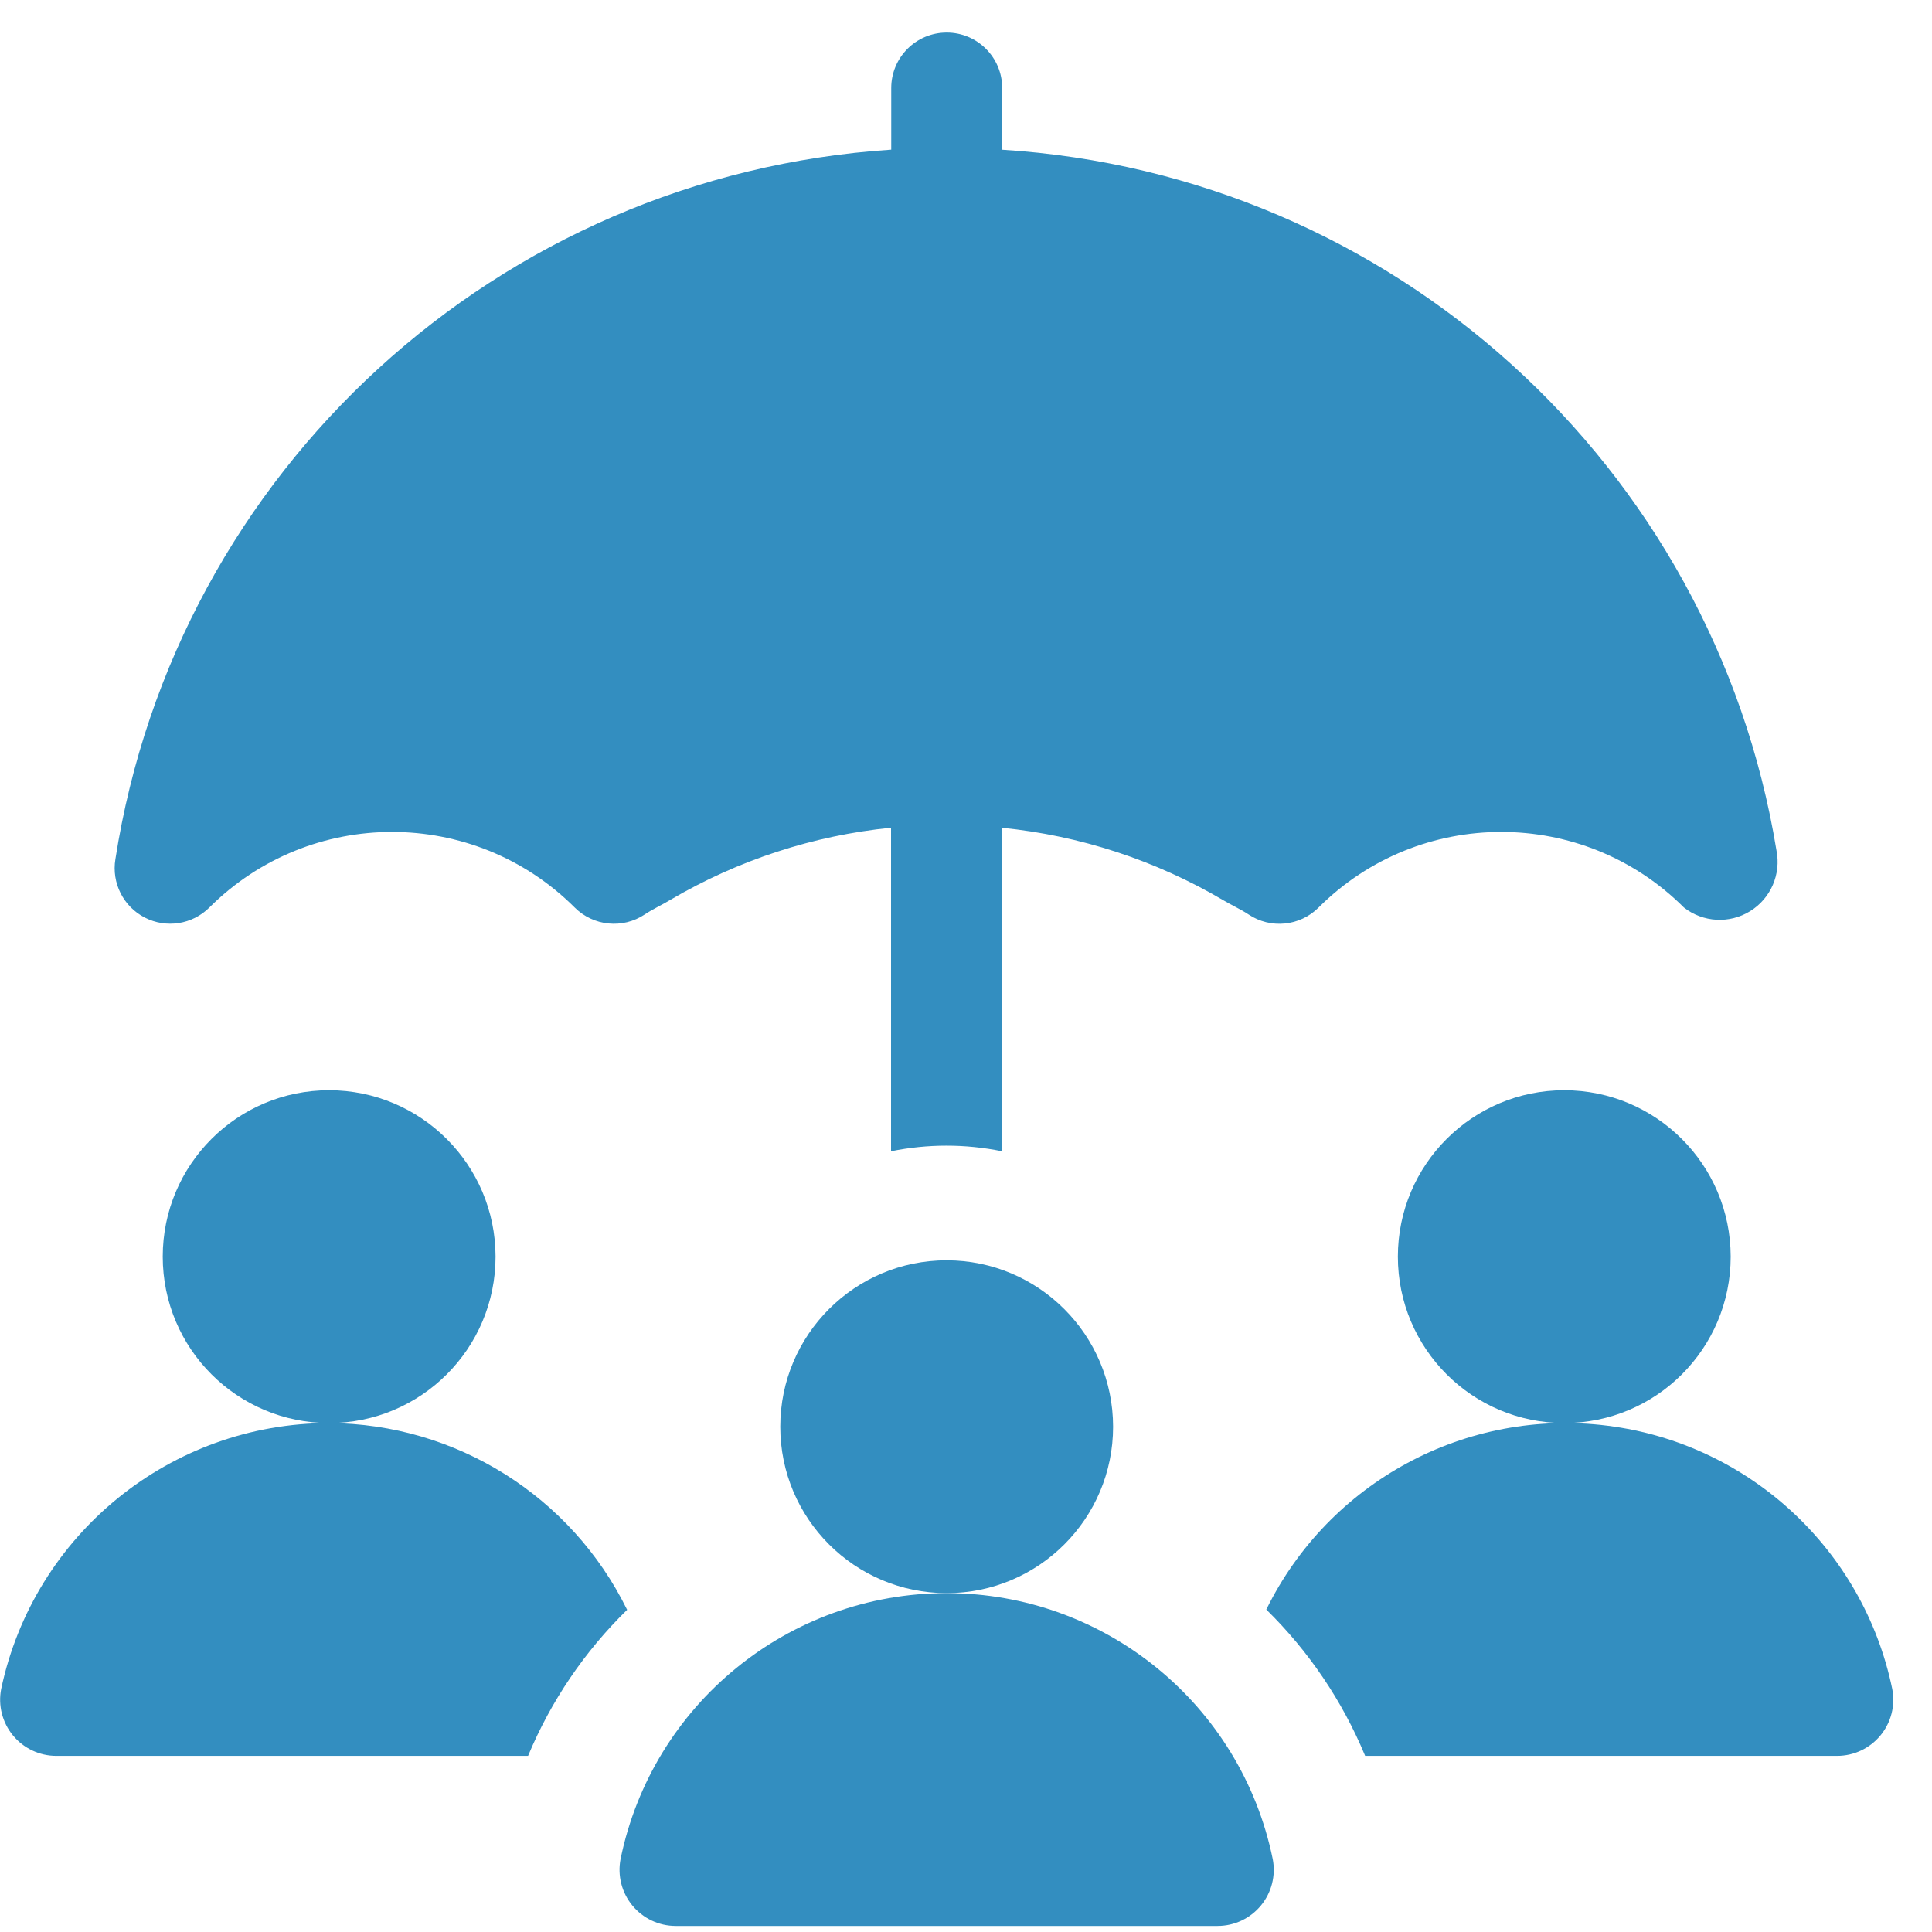
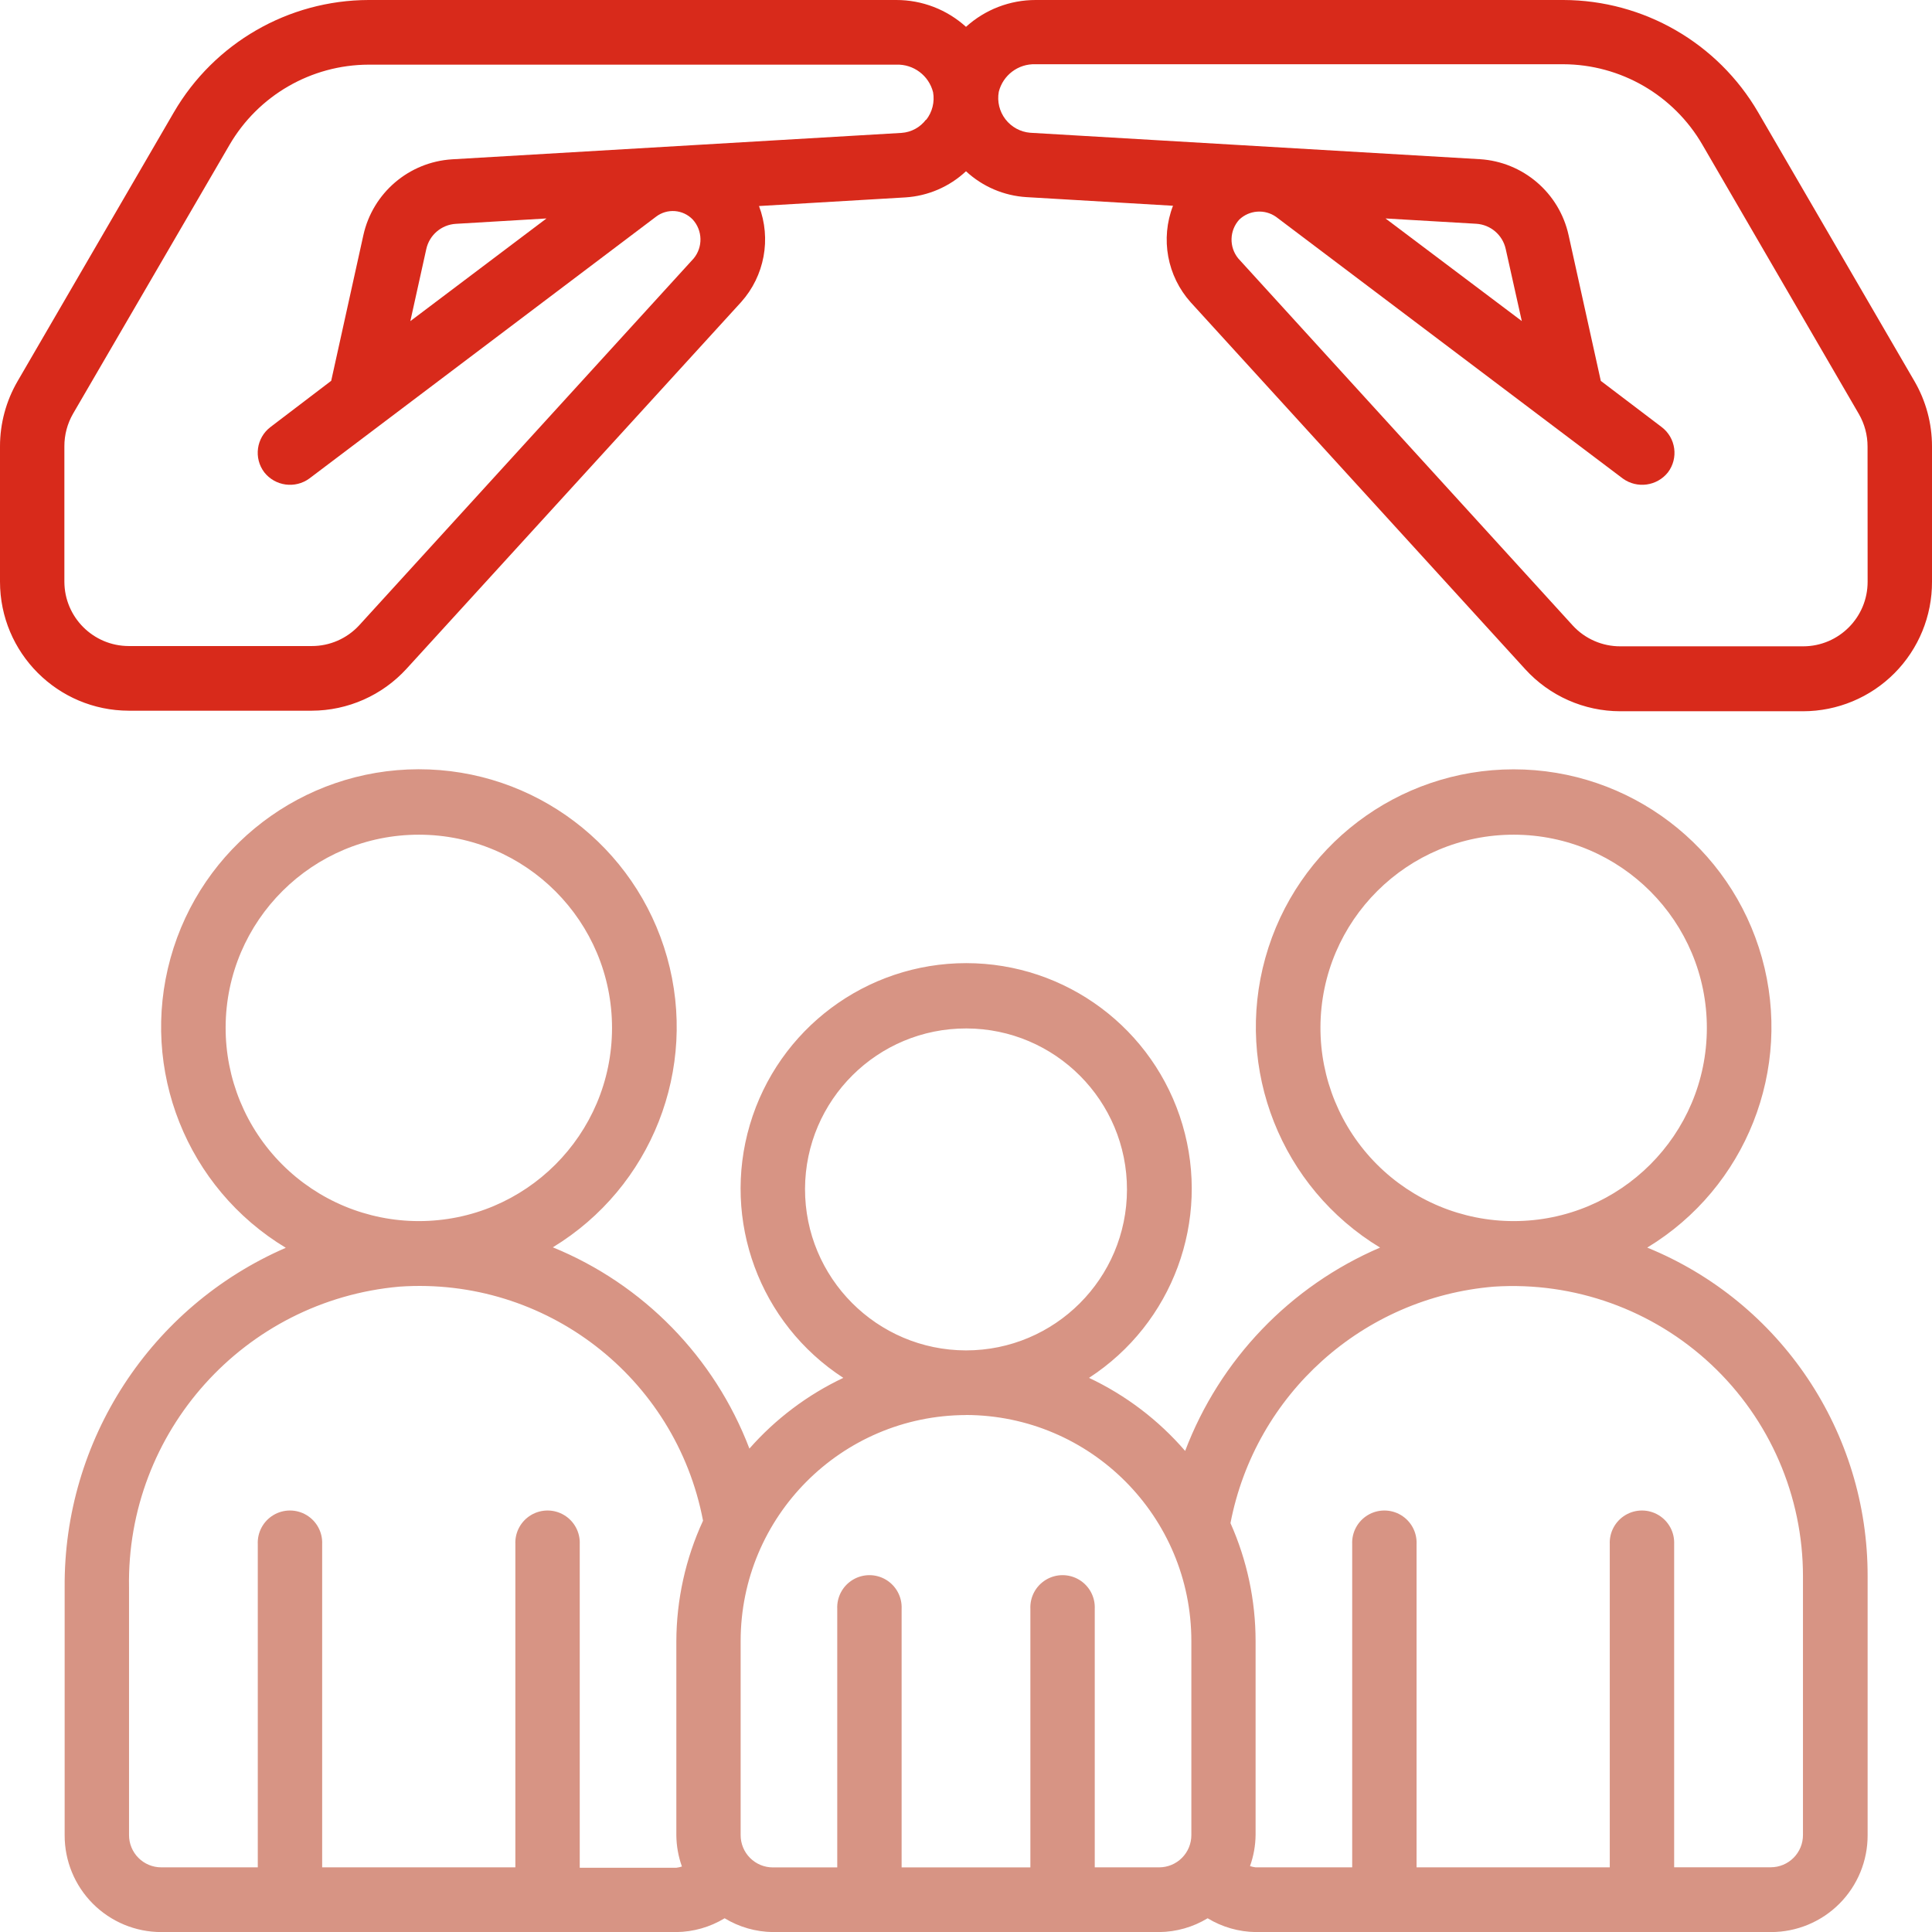
- <svg xmlns="http://www.w3.org/2000/svg" width="30" height="30" viewBox="0 0 30 30">
-   <g id="Members_Covered" transform="translate(-44 -306.408)">
-     <rect id="Rectangle_167549" data-name="Rectangle 167549" width="30" height="30" transform="translate(44 306.408)" fill="none" />
-     <g id="insurance_2_" data-name="insurance (2)" transform="translate(44 306.914)">
-       <g id="Group_196" data-name="Group 196" transform="translate(12.116 19.064)">
-         <g id="Group_195" data-name="Group 195">
-           <path id="Path_114037" data-name="Path 114037" d="M213.584,332a2.584,2.584,0,1,0,2.584,2.584A2.587,2.587,0,0,0,213.584,332Z" transform="translate(-211 -332)" fill="#338ec0" />
-         </g>
-       </g>
-       <g id="Group_198" data-name="Group 198" transform="translate(9.619 24.232)">
-         <g id="Group_197" data-name="Group 197">
-           <path id="Path_114038" data-name="Path 114038" d="M177.664,426.13a5.169,5.169,0,0,0-10.127,0,.872.872,0,0,0,.855,1.038h8.417A.872.872,0,0,0,177.664,426.13Z" transform="translate(-167.52 -422)" fill="#338ec0" />
-         </g>
-       </g>
-       <g id="Group_200" data-name="Group 200" transform="translate(21.706 16.423)">
-         <g id="Group_199" data-name="Group 199">
-           <path id="Path_114039" data-name="Path 114039" d="M380.584,286a2.584,2.584,0,1,0,2.584,2.584A2.587,2.587,0,0,0,380.584,286Z" transform="translate(-378 -286)" fill="#338ec0" />
-         </g>
-       </g>
-       <g id="Group_202" data-name="Group 202" transform="translate(19.663 21.591)">
-         <g id="Group_201" data-name="Group 201">
-           <path id="Path_114040" data-name="Path 114040" d="M352.143,380.13a5.179,5.179,0,0,0-9.72-1.234,6.858,6.858,0,0,1,1.535,2.272h7.33A.872.872,0,0,0,352.143,380.13Z" transform="translate(-342.423 -376)" fill="#338ec0" />
-         </g>
-       </g>
-       <g id="Group_204" data-name="Group 204" transform="translate(2.527 16.423)">
-         <g id="Group_203" data-name="Group 203">
-           <path id="Path_114041" data-name="Path 114041" d="M46.584,286a2.584,2.584,0,1,0,2.584,2.584A2.587,2.587,0,0,0,46.584,286Z" transform="translate(-44 -286)" fill="#338ec0" />
-         </g>
-       </g>
-       <g id="Group_206" data-name="Group 206" transform="translate(0 21.591)">
-         <g id="Group_205" data-name="Group 205">
-           <path id="Path_114042" data-name="Path 114042" d="M5.111,376a5.21,5.21,0,0,0-5.093,4.13.872.872,0,0,0,.855,1.038H8.2A6.854,6.854,0,0,1,9.738,378.9,5.185,5.185,0,0,0,5.111,376Z" transform="translate(0 -376)" fill="#338ec0" />
-         </g>
-       </g>
-       <g id="Group_208" data-name="Group 208" transform="translate(1.779)">
-         <g id="Group_207" data-name="Group 207">
-           <path id="Path_114043" data-name="Path 114043" d="M56.783,12.7A13.01,13.01,0,0,0,44.76,1.819V.861a.861.861,0,0,0-1.723,0v.957A13.057,13.057,0,0,0,30.99,12.835a.862.862,0,0,0,1.459.751,4.015,4.015,0,0,1,5.673,0,.863.863,0,0,0,1.087.108c.13-.087.27-.149.4-.228a8.416,8.416,0,0,1,3.425-1.119v5.024a4.3,4.3,0,0,1,1.723,0V12.348a8.417,8.417,0,0,1,3.44,1.127h0c.128.076.263.136.389.219a.861.861,0,0,0,1.087-.108,4.015,4.015,0,0,1,5.673,0A.9.9,0,0,0,56.783,12.7Z" transform="translate(-30.977)" fill="#338ec0" />
-         </g>
-       </g>
-     </g>
-   </g>
+ <svg xmlns="http://www.w3.org/2000/svg" id="Members-Covered" width="28" height="28" viewBox="0 0 28 28">
+   <path id="Path_208211" data-name="Path 208211" d="M25.48,1.627A3.276,3.276,0,0,0,22.659,0H15.01A1.5,1.5,0,0,0,14,.389,1.5,1.5,0,0,0,12.99,0H5.341A3.276,3.276,0,0,0,2.52,1.627L.254,5.526A1.879,1.879,0,0,0,0,6.469V8.43A1.87,1.87,0,0,0,1.867,10.3H4.517a1.867,1.867,0,0,0,1.376-.609l4.848-5.313A1.362,1.362,0,0,0,11,2.986l2.121-.125A1.416,1.416,0,0,0,14,2.482a1.414,1.414,0,0,0,.878.375L17,2.982a1.362,1.362,0,0,0,.257,1.4l4.848,5.317a1.864,1.864,0,0,0,1.376.609h2.651A1.87,1.87,0,0,0,28,8.43V6.469a1.879,1.879,0,0,0-.254-.944Zm-12.059.106a.485.485,0,0,1-.355.193l-6.515.383a1.406,1.406,0,0,0-1.285,1.1L4.8,5.519l-.88.67a.469.469,0,0,0-.09.656.475.475,0,0,0,.653.09L9.506,3.142a.4.4,0,0,1,.534.04.431.431,0,0,1,.013.564L5.205,9.063a.932.932,0,0,1-.688.3H1.867A.935.935,0,0,1,.933,8.43V6.469a.942.942,0,0,1,.126-.474L3.326,2.1A2.341,2.341,0,0,1,5.341.937H12.99a.53.53,0,0,1,.533.4.507.507,0,0,1-.1.4ZM7.92,3.166,5.947,4.654,6.178,3.61a.467.467,0,0,1,.428-.366ZM27.067,8.43a.935.935,0,0,1-.933.937H23.483a.932.932,0,0,1-.688-.3L17.947,3.747a.431.431,0,0,1,.014-.565.422.422,0,0,1,.533-.039L23.52,6.936a.478.478,0,0,0,.653-.09.469.469,0,0,0-.09-.656L23.2,5.52l-.467-2.113a1.406,1.406,0,0,0-1.287-1.1l-6.516-.383a.505.505,0,0,1-.455-.593.529.529,0,0,1,.531-.4h7.649A2.339,2.339,0,0,1,24.674,2.1L26.94,6a.939.939,0,0,1,.126.472ZM20.08,3.166l1.315.077a.467.467,0,0,1,.427.366l.233,1.044Z" transform="translate(0 0)" fill="#d82a1b" />
+   <path id="Path_208212" data-name="Path 208212" d="M2,35.861v3.588a1.4,1.4,0,0,0,1.4,1.405h7.465a1.377,1.377,0,0,0,.7-.2,1.379,1.379,0,0,0,.7.2h5.6a1.379,1.379,0,0,0,.7-.2,1.377,1.377,0,0,0,.7.2h7.465a1.4,1.4,0,0,0,1.4-1.405V35.7a5.134,5.134,0,0,0-3.194-4.766,3.736,3.736,0,1,0-3.872,0,5.222,5.222,0,0,0-2.825,2.947,4.215,4.215,0,0,0-1.393-1.059,3.269,3.269,0,1,0-3.561,0,4.216,4.216,0,0,0-1.361,1.025,5.124,5.124,0,0,0-2.849-2.917,3.736,3.736,0,1,0-3.87.007A5.324,5.324,0,0,0,2,35.861ZM20.2,27.74a2.8,2.8,0,1,1,2.8,2.81,2.8,2.8,0,0,1-2.8-2.81ZM22.715,31.5A4.206,4.206,0,0,1,27.193,35.7v3.747a.467.467,0,0,1-.467.468h-1.4V35.233a.467.467,0,1,0-.933,0v4.683h-2.8V35.233a.467.467,0,1,0-.933,0v4.683h-1.4a.445.445,0,0,1-.081-.018,1.386,1.386,0,0,0,.081-.451v-2.81a4.2,4.2,0,0,0-.364-1.71A4.245,4.245,0,0,1,22.715,31.5ZM12.73,30.082a2.333,2.333,0,1,1,2.333,2.342A2.337,2.337,0,0,1,12.73,30.082Zm2.333,3.278a3.276,3.276,0,0,1,3.266,3.278v2.81a.467.467,0,0,1-.467.468h-.933V36.17a.467.467,0,1,0-.933,0v3.747H14.13V36.17a.467.467,0,1,0-.933,0v3.747h-.933a.467.467,0,0,1-.467-.468v-2.81a3.276,3.276,0,0,1,3.266-3.278ZM4.333,27.74a2.8,2.8,0,1,1,2.8,2.81,2.8,2.8,0,0,1-2.8-2.81ZM6.852,31.5a4.185,4.185,0,0,1,4.4,3.392,4.2,4.2,0,0,0-.387,1.751v2.81a1.386,1.386,0,0,0,.081.451.444.444,0,0,1-.081.018h-1.4V35.233a.467.467,0,1,0-.933,0v4.683h-2.8V35.233a.467.467,0,1,0-.933,0v4.683H3.4a.467.467,0,0,1-.467-.468V35.861A4.3,4.3,0,0,1,6.852,31.5Z" transform="translate(-1.063 -12.853)" fill="#d79484" />
</svg>
